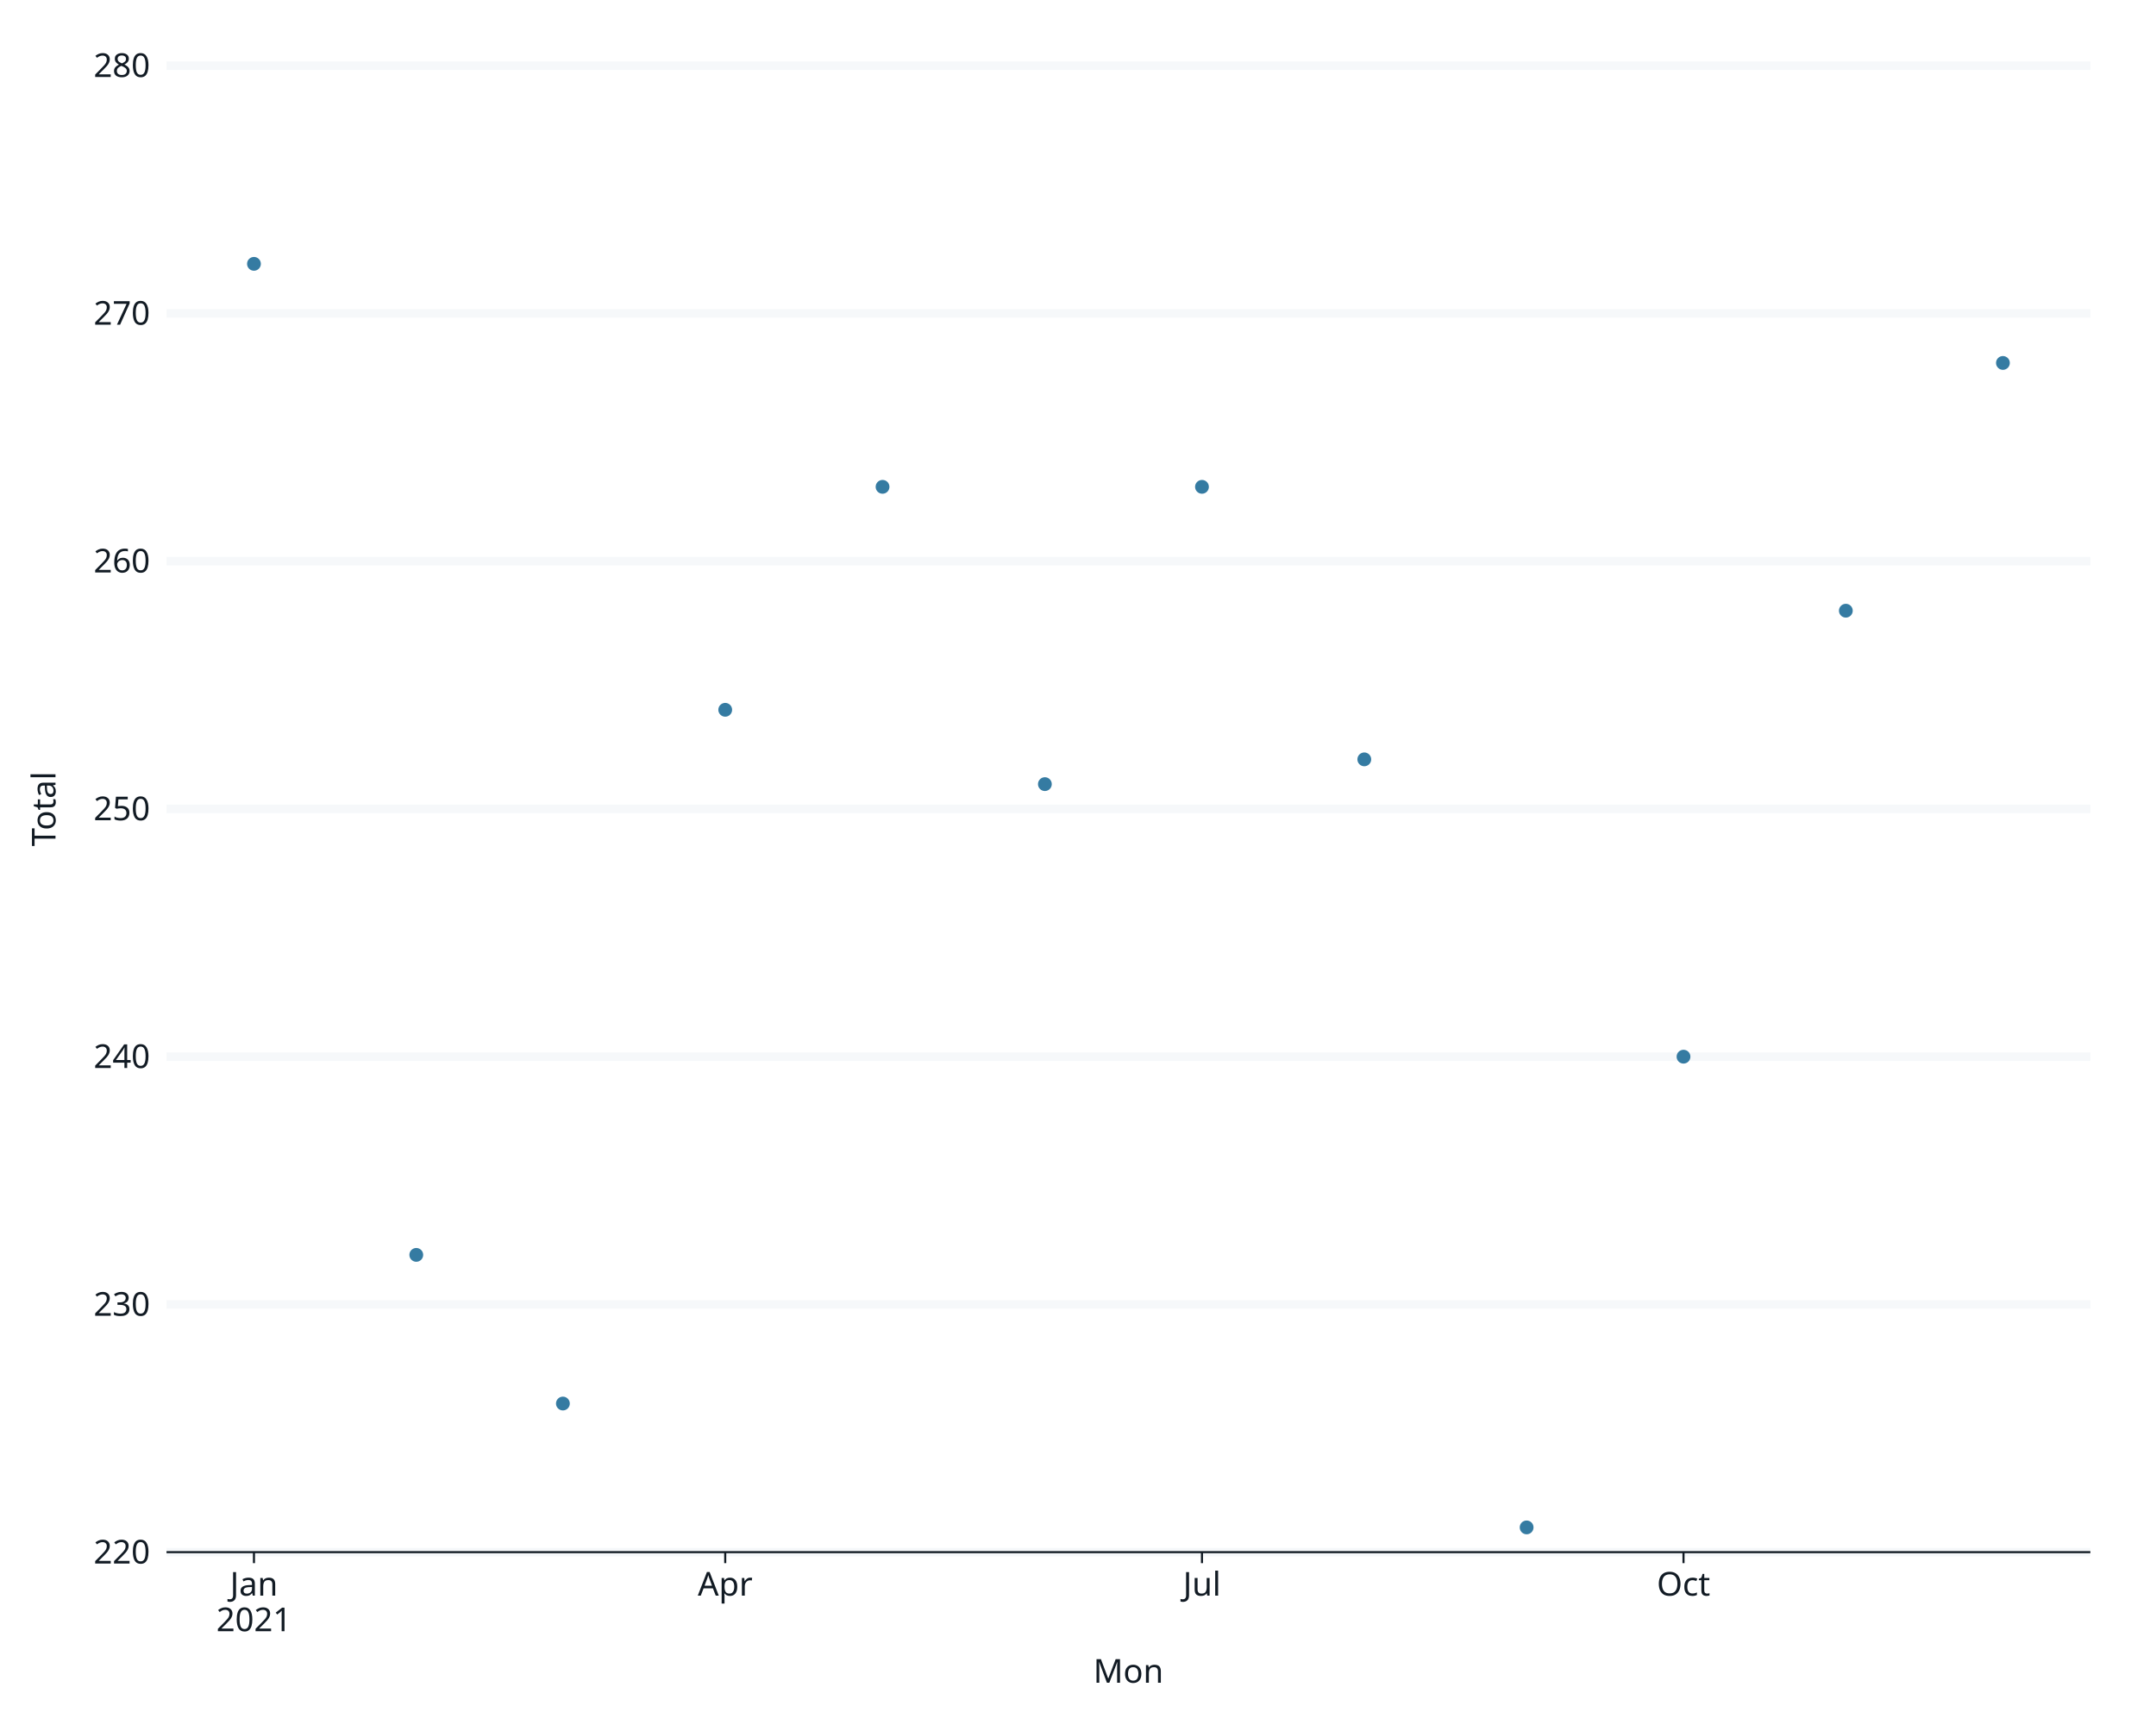
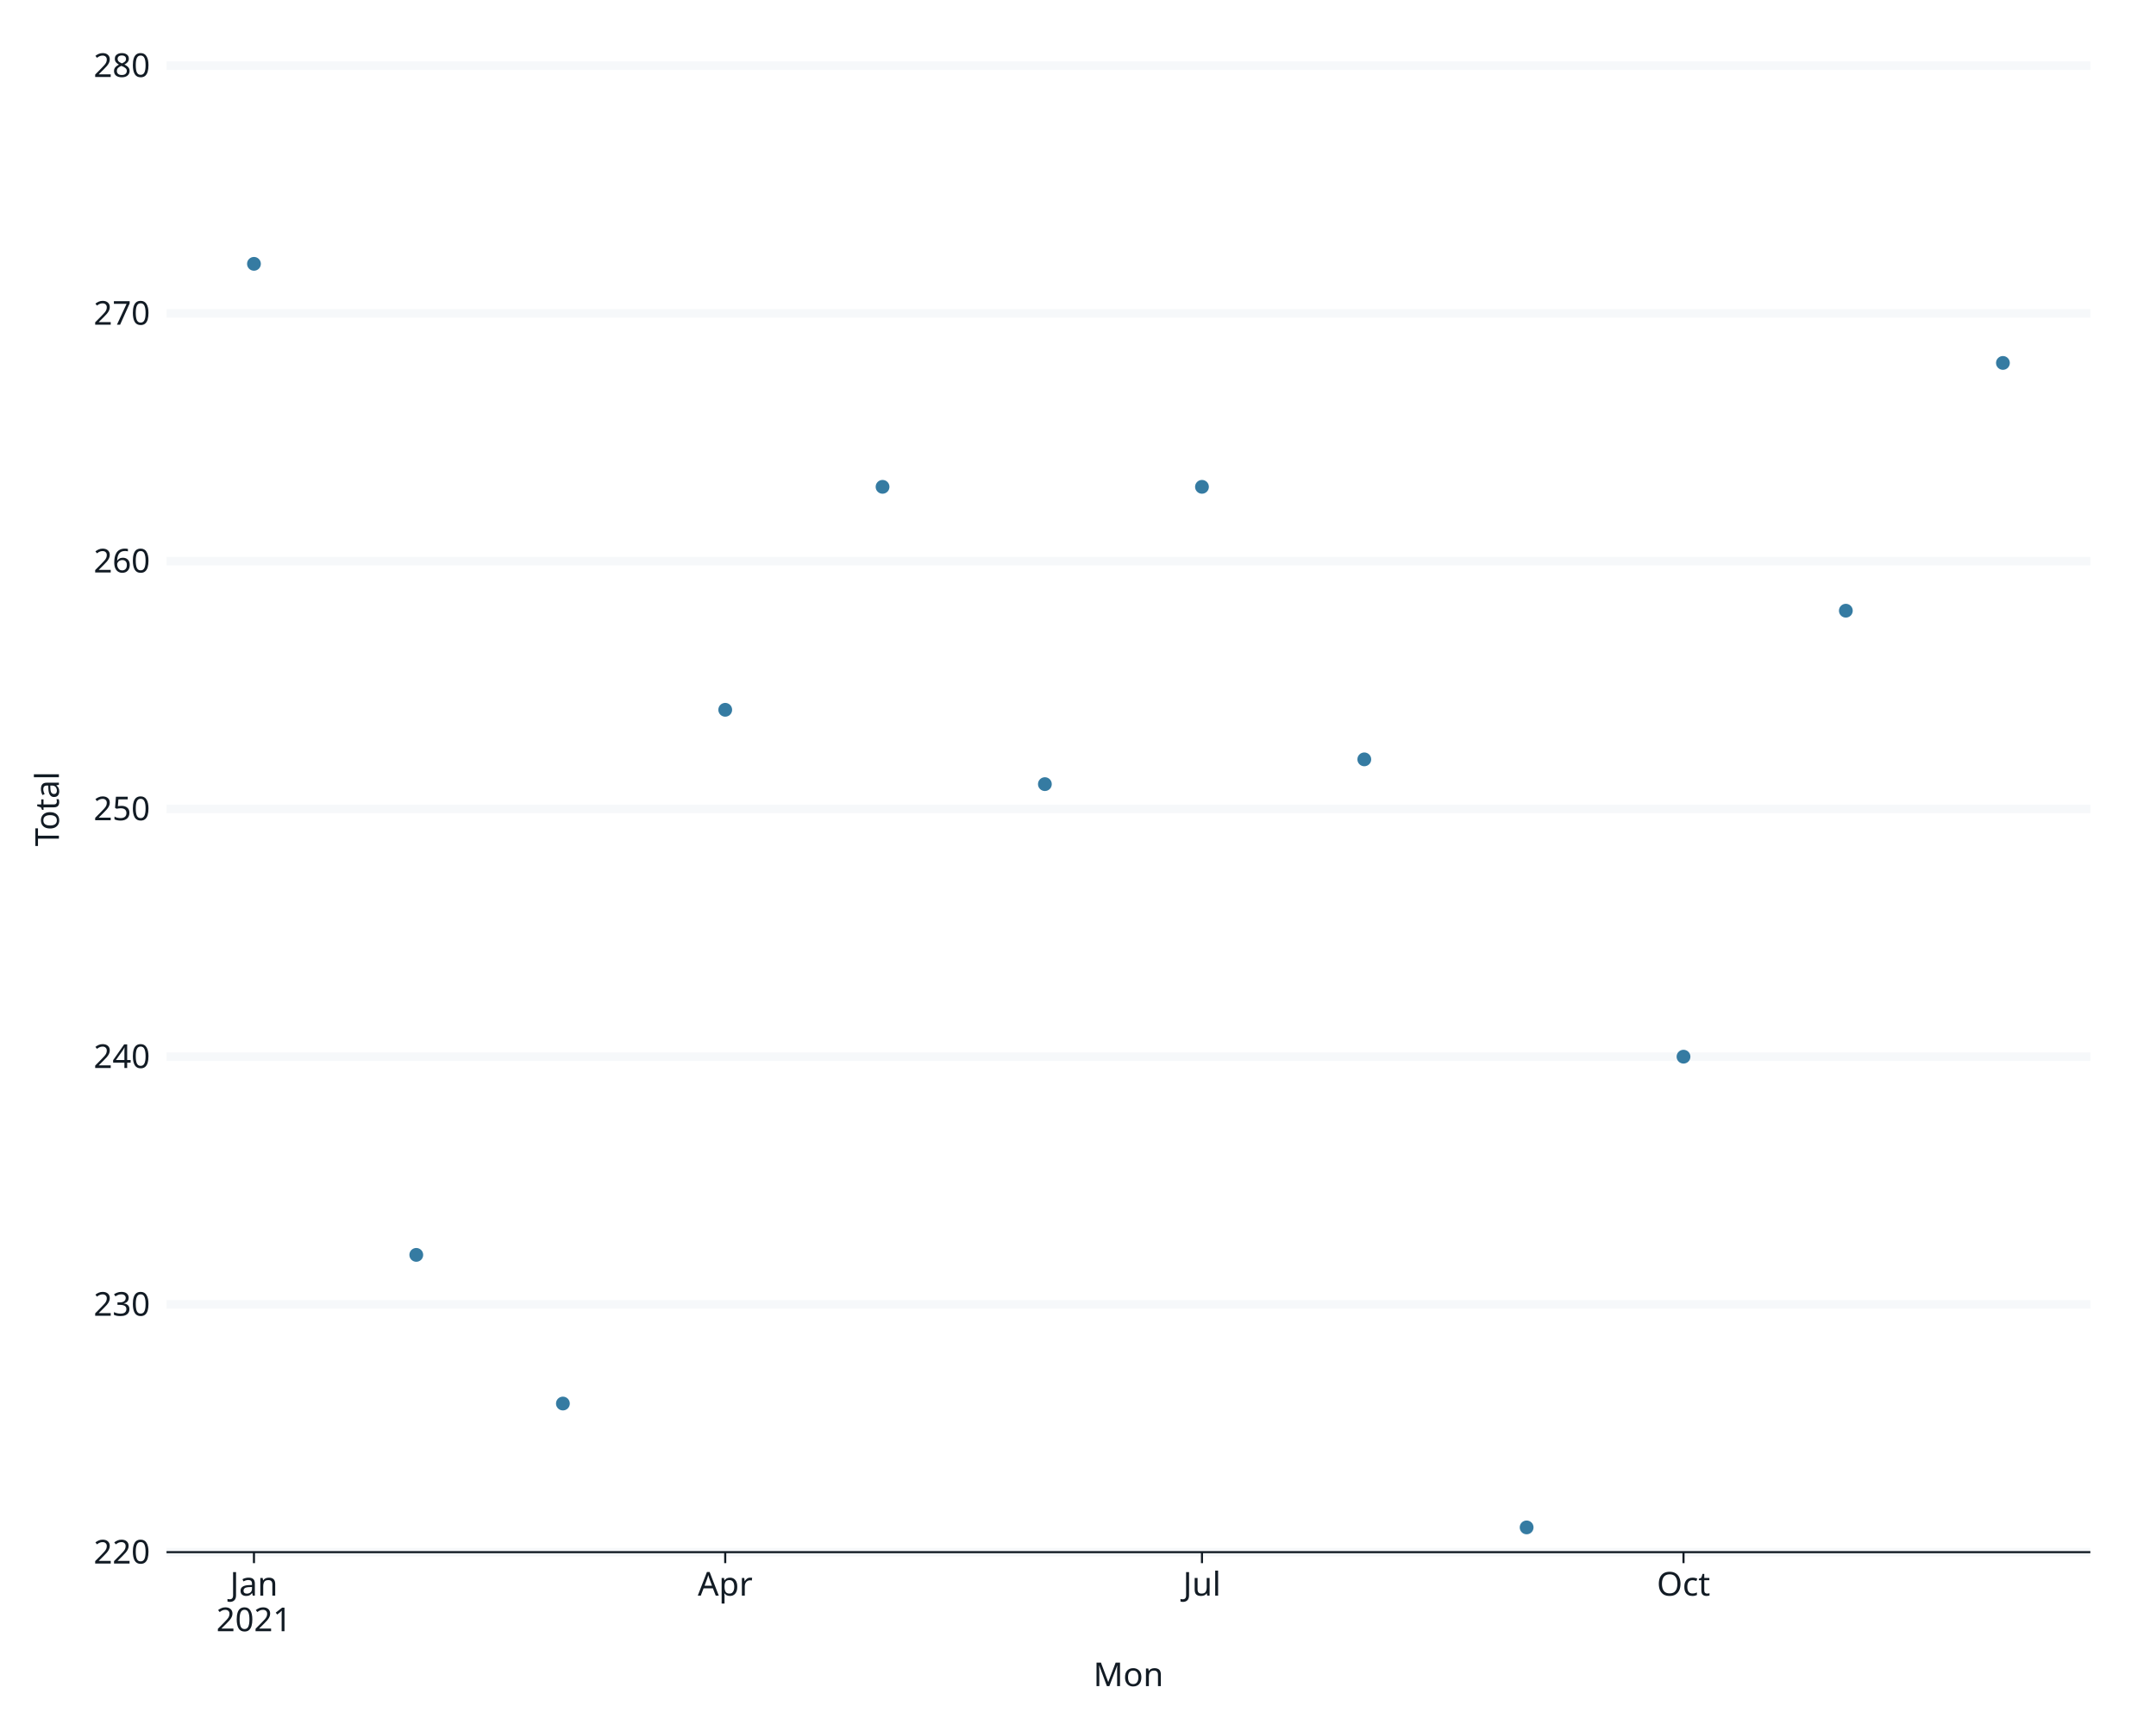
<svg xmlns="http://www.w3.org/2000/svg" class="svglite" data-engine-version="2.0" width="720.00pt" height="576.00pt" viewBox="0 0 720.00 576.00">
  <defs>
    <style type="text/css">
    .svglite line, .svglite polyline, .svglite polygon, .svglite path, .svglite rect, .svglite circle {
      fill: none;
      stroke: #000000;
      stroke-linecap: round;
      stroke-linejoin: round;
      stroke-miterlimit: 10.00;
    }
  </style>
  </defs>
  <rect width="100%" height="100%" style="stroke: none; fill: #FFFFFF;" />
  <defs>
    <clipPath id="cpMC4wMHw3MjAuMDB8MC4wMHw1NzYuMDA=">
      <rect x="0.00" y="0.00" width="720.00" height="576.00" />
    </clipPath>
  </defs>
  <g clip-path="url(#cpMC4wMHw3MjAuMDB8MC4wMHw1NzYuMDA=)">
    <rect x="0.00" y="0.00" width="720.00" height="576.00" style="stroke-width: 1.07; stroke: #FFFFFF; fill: #FFFFFF;" />
    <rect x="55.61" y="21.92" width="642.48" height="496.38" style="stroke-width: 1.07; stroke: #FFFFFF; fill: #FFFFFF;" />
    <polyline points="55.61,518.29 698.08,518.29 " style="stroke-width: 2.84; stroke: #F6F8FA; stroke-linecap: butt;" />
    <polyline points="55.61,435.56 698.08,435.56 " style="stroke-width: 2.84; stroke: #F6F8FA; stroke-linecap: butt;" />
    <polyline points="55.61,352.84 698.08,352.84 " style="stroke-width: 2.84; stroke: #F6F8FA; stroke-linecap: butt;" />
    <polyline points="55.61,270.11 698.08,270.11 " style="stroke-width: 2.84; stroke: #F6F8FA; stroke-linecap: butt;" />
    <polyline points="55.61,187.38 698.08,187.38 " style="stroke-width: 2.84; stroke: #F6F8FA; stroke-linecap: butt;" />
    <polyline points="55.61,104.65 698.08,104.65 " style="stroke-width: 2.84; stroke: #F6F8FA; stroke-linecap: butt;" />
    <polyline points="55.61,21.92 698.08,21.92 " style="stroke-width: 2.84; stroke: #F6F8FA; stroke-linecap: butt;" />
    <circle cx="616.42" cy="203.92" r="1.95" style="stroke-width: 0.71; stroke: #357BA2; fill: #357BA2;" />
    <circle cx="294.73" cy="162.56" r="1.95" style="stroke-width: 0.71; stroke: #357BA2; fill: #357BA2;" />
    <circle cx="455.61" cy="253.56" r="1.95" style="stroke-width: 0.71; stroke: #357BA2; fill: #357BA2;" />
    <circle cx="401.40" cy="162.56" r="1.95" style="stroke-width: 0.71; stroke: #357BA2; fill: #357BA2;" />
    <circle cx="562.21" cy="352.84" r="1.95" style="stroke-width: 0.71; stroke: #357BA2; fill: #357BA2;" />
    <circle cx="187.98" cy="468.66" r="1.95" style="stroke-width: 0.71; stroke: #357BA2; fill: #357BA2;" />
    <circle cx="668.88" cy="121.19" r="1.95" style="stroke-width: 0.71; stroke: #357BA2; fill: #357BA2;" />
    <circle cx="509.82" cy="510.02" r="1.95" style="stroke-width: 0.71; stroke: #357BA2; fill: #357BA2;" />
    <circle cx="84.81" cy="88.10" r="1.95" style="stroke-width: 0.71; stroke: #357BA2; fill: #357BA2;" />
    <circle cx="242.19" cy="237.01" r="1.95" style="stroke-width: 0.71; stroke: #357BA2; fill: #357BA2;" />
    <circle cx="348.94" cy="261.83" r="1.95" style="stroke-width: 0.71; stroke: #357BA2; fill: #357BA2;" />
    <circle cx="139.02" cy="419.02" r="1.95" style="stroke-width: 0.71; stroke: #357BA2; fill: #357BA2;" />
    <text x="50.13" y="522.08" text-anchor="end" style="font-size: 11.00px; fill: #121B24; font-family: sans;" textLength="18.35px" lengthAdjust="spacingAndGlyphs">220</text>
    <text x="50.13" y="439.35" text-anchor="end" style="font-size: 11.00px; fill: #121B24; font-family: sans;" textLength="18.35px" lengthAdjust="spacingAndGlyphs">230</text>
    <text x="50.13" y="356.62" text-anchor="end" style="font-size: 11.00px; fill: #121B24; font-family: sans;" textLength="18.35px" lengthAdjust="spacingAndGlyphs">240</text>
    <text x="50.13" y="273.89" text-anchor="end" style="font-size: 11.00px; fill: #121B24; font-family: sans;" textLength="18.35px" lengthAdjust="spacingAndGlyphs">250</text>
    <text x="50.13" y="191.16" text-anchor="end" style="font-size: 11.00px; fill: #121B24; font-family: sans;" textLength="18.35px" lengthAdjust="spacingAndGlyphs">260</text>
    <text x="50.13" y="108.43" text-anchor="end" style="font-size: 11.00px; fill: #121B24; font-family: sans;" textLength="18.35px" lengthAdjust="spacingAndGlyphs">270</text>
    <text x="50.13" y="25.70" text-anchor="end" style="font-size: 11.00px; fill: #121B24; font-family: sans;" textLength="18.35px" lengthAdjust="spacingAndGlyphs">280</text>
    <polyline points="55.61,518.29 698.08,518.29 " style="stroke-width: 0.70; stroke: #121B24; stroke-linecap: butt;" />
    <polyline points="84.81,521.95 84.81,518.29 " style="stroke-width: 0.70; stroke: #121B24; stroke-linecap: butt;" />
    <polyline points="242.19,521.95 242.19,518.29 " style="stroke-width: 0.70; stroke: #121B24; stroke-linecap: butt;" />
    <polyline points="401.40,521.95 401.40,518.29 " style="stroke-width: 0.70; stroke: #121B24; stroke-linecap: butt;" />
    <polyline points="562.21,521.95 562.21,518.29 " style="stroke-width: 0.70; stroke: #121B24; stroke-linecap: butt;" />
    <text x="84.81" y="532.80" text-anchor="middle" style="font-size: 11.00px; fill: #121B24; font-family: sans;" textLength="17.74px" lengthAdjust="spacingAndGlyphs">Jan</text>
    <text x="84.81" y="544.68" text-anchor="middle" style="font-size: 11.00px; fill: #121B24; font-family: sans;" textLength="24.47px" lengthAdjust="spacingAndGlyphs">2021</text>
    <text x="242.19" y="532.80" text-anchor="middle" style="font-size: 11.00px; fill: #121B24; font-family: sans;" textLength="17.12px" lengthAdjust="spacingAndGlyphs">Apr</text>
    <text x="401.40" y="532.80" text-anchor="middle" style="font-size: 11.00px; fill: #121B24; font-family: sans;" textLength="14.06px" lengthAdjust="spacingAndGlyphs">Jul</text>
    <text x="562.21" y="532.80" text-anchor="middle" style="font-size: 11.00px; fill: #121B24; font-family: sans;" textLength="17.12px" lengthAdjust="spacingAndGlyphs">Oct</text>
-     <text x="376.84" y="561.88" text-anchor="middle" style="font-size: 11.00px; fill: #121B24; font-family: sans;" textLength="21.40px" lengthAdjust="spacingAndGlyphs">Mon</text>
-     <text transform="translate(18.53,270.11) rotate(-90)" text-anchor="middle" style="font-size: 11.00px; fill: #121B24; font-family: sans;" textLength="24.45px" lengthAdjust="spacingAndGlyphs">Total</text>
+     <text x="376.84" y="563.02" text-anchor="middle" style="font-size: 11.00px; fill: #121B24; font-family: sans;" textLength="21.40px" lengthAdjust="spacingAndGlyphs">Mon</text>
+     <text transform="translate(19.67,270.11) rotate(-90)" text-anchor="middle" style="font-size: 11.00px; fill: #121B24; font-family: sans;" textLength="24.45px" lengthAdjust="spacingAndGlyphs">Total</text>
  </g>
</svg>
